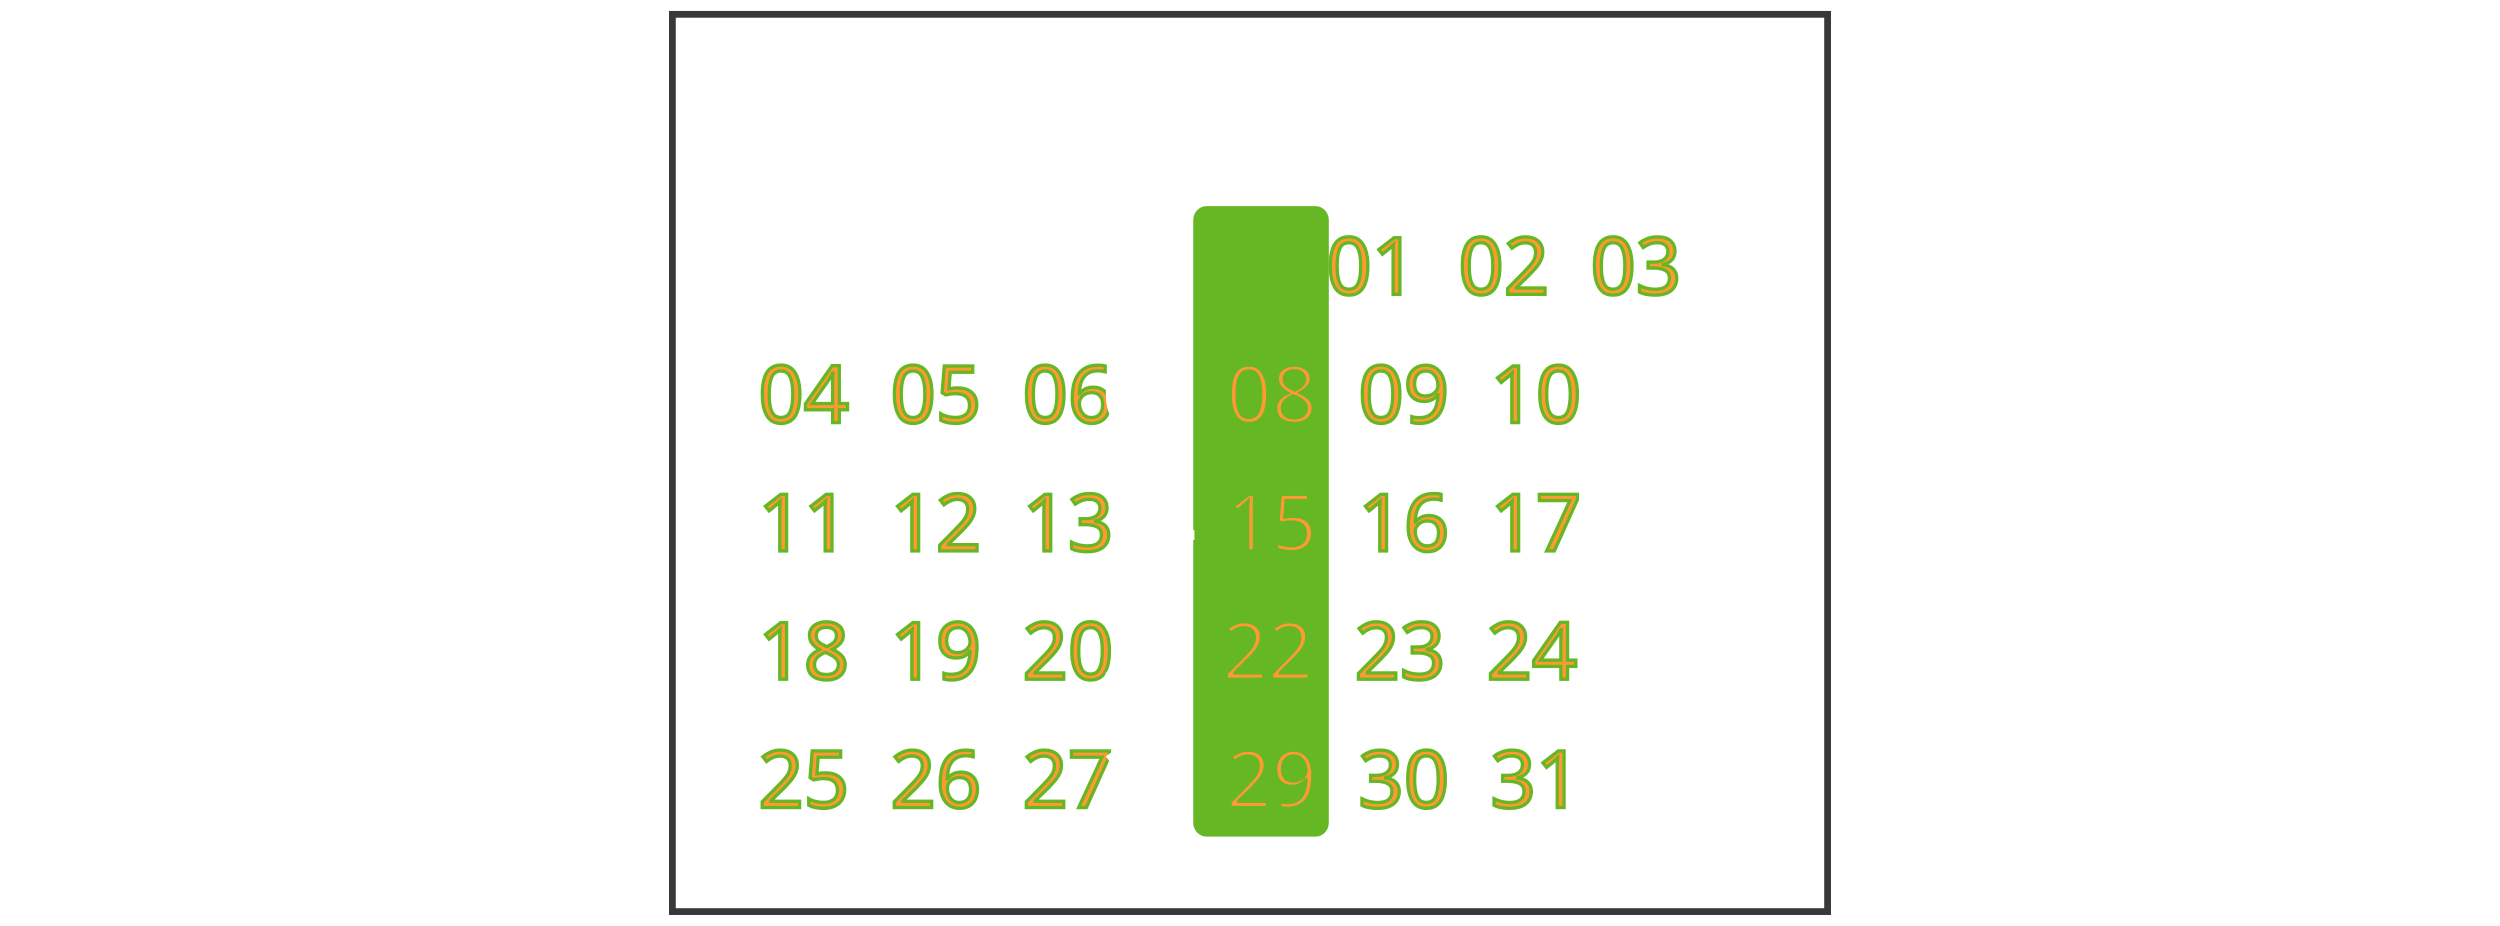
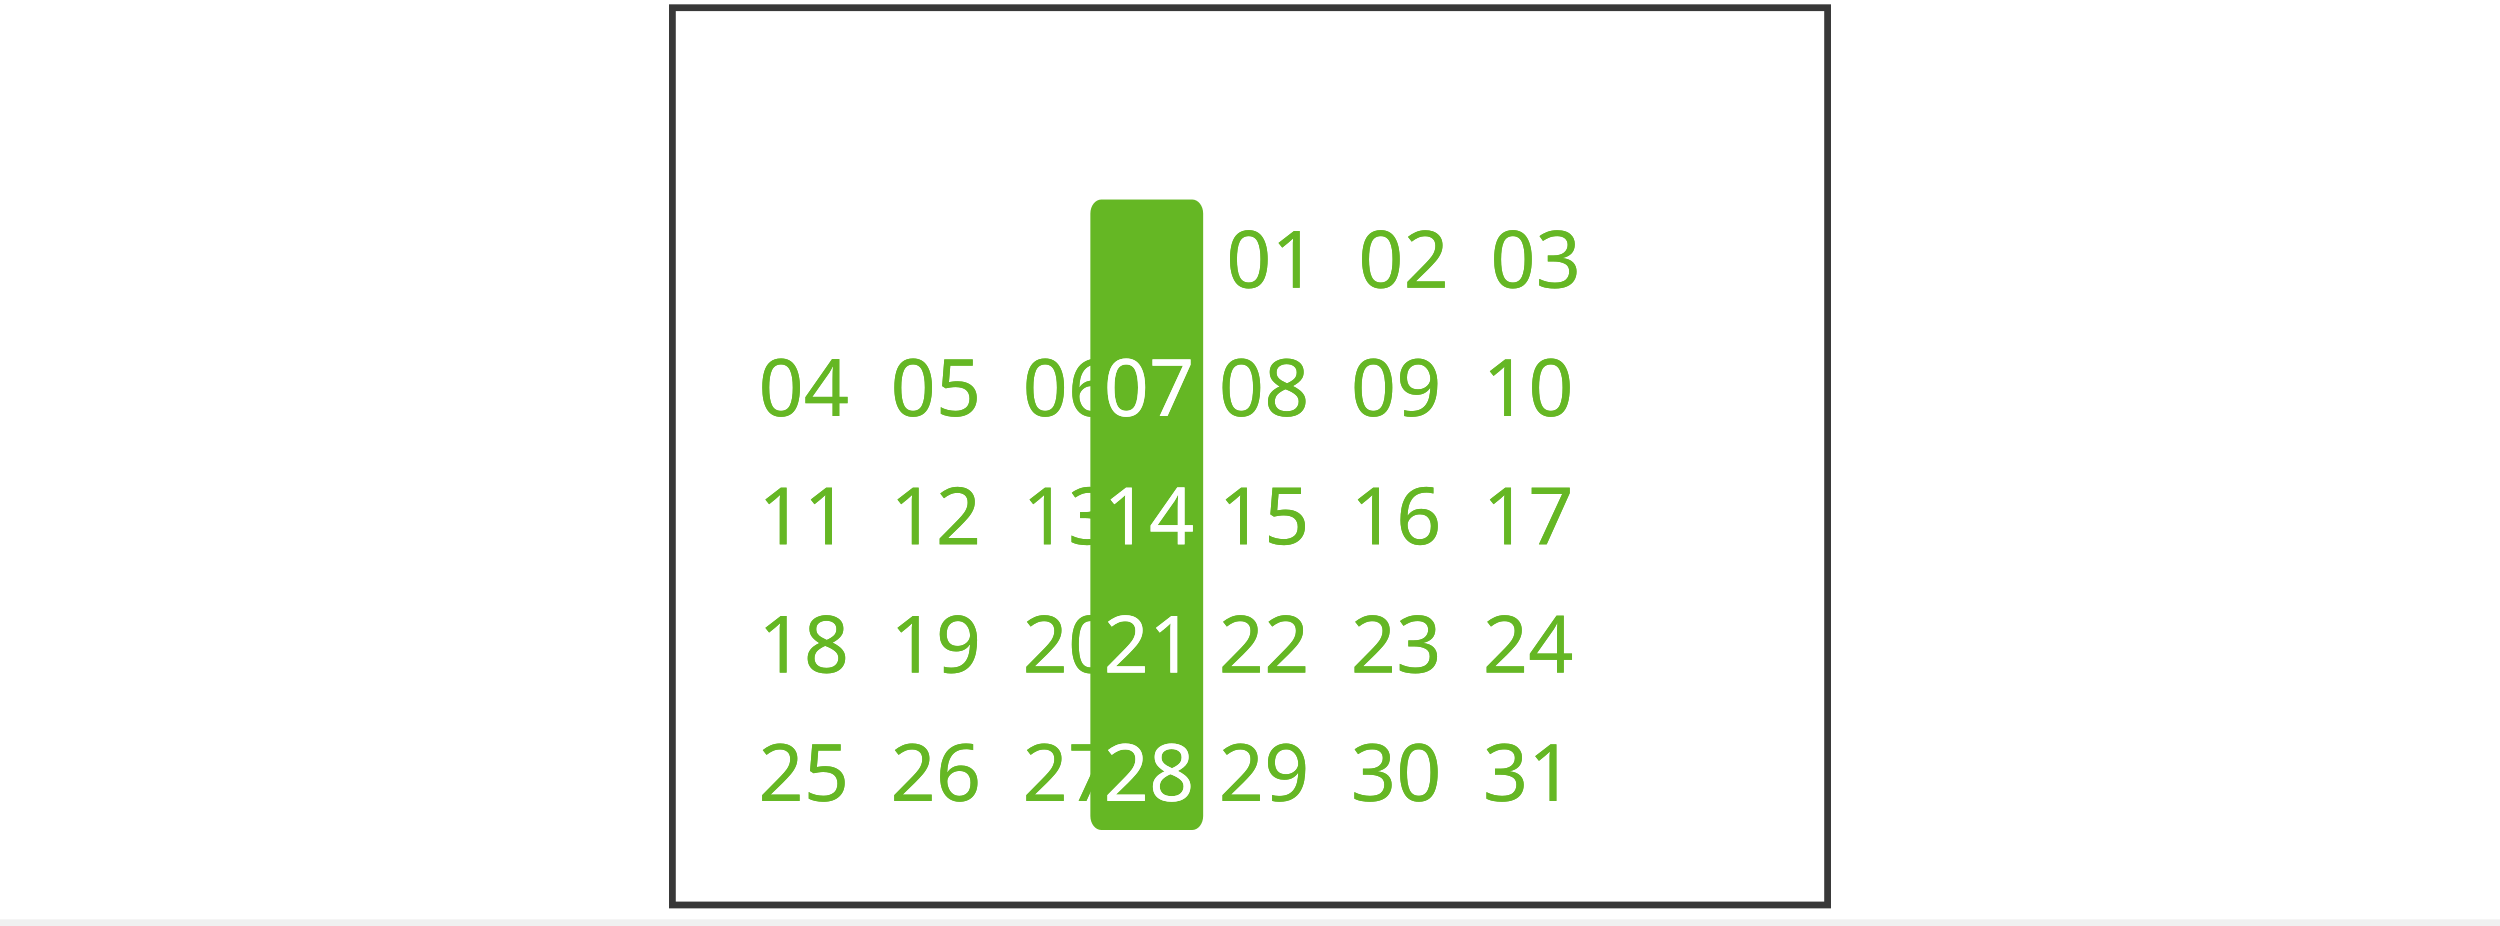
- <svg xmlns="http://www.w3.org/2000/svg" version="1.1" x="0px" y="0px" width="378px" height="140px" viewBox="0 0 378 140" style="enable-background:new 0 0 378 140;" xml:space="preserve">
-   <style type="text/css">
- 
- 
- </style>
+ <svg xmlns="http://www.w3.org/2000/svg" version="1.1" id="Calque_1" x="0px" y="0px" width="378px" height="140px" viewBox="0 0 378 140" enable-background="new 0 0 378 140" xml:space="preserve">
  <g id="Layer_2">
    <g>
-       <rect style="fill:none;" width="378" height="140" />
-       <rect style="fill:#FFFFFF;" width="378" height="140" />
+       <rect y="-1" fill="none" width="378" height="140" />
+       <rect y="-1" fill="#FFFFFF" width="378" height="140" />
    </g>
  </g>
  <g id="Layer_3">
    <g>
-       <path style="fill:#65B724;" d="M200.917,124.38c0,1.171-0.896,2.119-2,2.119h-16.5c-1.104,0-2-0.948-2-2.119V33.284    c0-1.169,0.896-2.118,2-2.118h16.5c1.104,0,2,0.949,2,2.118V124.38z" />
-       <rect x="101.666" y="2.166" style="fill:none;stroke:#383838;stroke-width:1.024;" width="174.667" height="135.667" />
-       <text transform="matrix(1 0 0 1 114.665 44.501)">
-         <tspan x="0" y="0" style="fill:#65B724;stroke:#FF9934;stroke-width:0.5; font-family:'Myriad-Roman'; font-size:12; letter-spacing:33;">		</tspan>
-         <tspan x="72" y="0" style="fill:#65B724;stroke:#FF9934;stroke-width:0.5; font-family:'Myriad-Roman'; font-size:12;">   </tspan>
-         <tspan x="79.632" y="0" style="fill:#FF9934;stroke:#65B724;stroke-width:0.5; font-family:'Myriad-Roman'; font-size:12;">  01  02  03</tspan>
-         <tspan x="0" y="19.4" style="fill:#FF9934;stroke:#65B724;stroke-width:0.5; font-family:'Myriad-Roman'; font-size:12;">04  05  06  </tspan>
-         <tspan x="52.198" y="19.4" style="fill:#FFFFFF;stroke:#FFFFFF;stroke-width:0.5; font-family:'Myriad-Roman'; font-size:12;">07</tspan>
-         <tspan x="64.51" y="19.4" style="fill:#FF9934;stroke:#65B724;stroke-width:0.5; font-family:'Myriad-Roman'; font-size:12;">  08  09  10</tspan>
-         <tspan x="0" y="38.8" style="fill:#FF9934;stroke:#65B724;stroke-width:0.5; font-family:'Myriad-Roman'; font-size:12;">11  12  13  </tspan>
-         <tspan x="52.198" y="38.8" style="fill:#FFFFFF;stroke:#FFFFFF;stroke-width:0.5; font-family:'Myriad-Roman'; font-size:12;">14</tspan>
-         <tspan x="64.51" y="38.8" style="fill:#FF9934;stroke:#65B724;stroke-width:0.5; font-family:'Myriad-Roman'; font-size:12;">  15  16  17</tspan>
-         <tspan x="0" y="58.2" style="fill:#FF9934;stroke:#65B724;stroke-width:0.5; font-family:'Myriad-Roman'; font-size:12;">18  19  20  </tspan>
-         <tspan x="52.198" y="58.2" style="fill:#FFFFFF;stroke:#FFFFFF;stroke-width:0.5; font-family:'Myriad-Roman'; font-size:12;">21 </tspan>
-         <tspan x="67.054" y="58.2" style="fill:#FF9934;stroke:#65B724;stroke-width:0.5; font-family:'Myriad-Roman'; font-size:12;"> 22  23  24</tspan>
-         <tspan x="0" y="77.6" style="fill:#FF9934;stroke:#65B724;stroke-width:0.5; font-family:'Myriad-Roman'; font-size:12;">25  26  27  </tspan>
-         <tspan x="52.198" y="77.6" style="fill:#FFFFFF;stroke:#FFFFFF;stroke-width:0.5; font-family:'Myriad-Roman'; font-size:12;">28</tspan>
-         <tspan x="64.51" y="77.6" style="fill:#FF9934;stroke:#65B724;stroke-width:0.5; font-family:'Myriad-Roman'; font-size:12;">  29  30  31</tspan>
-       </text>
+       <path fill="#65B724" d="M181.917,123.38c0,1.171-0.746,2.119-1.664,2.119h-13.726c-0.918,0-1.664-0.948-1.664-2.119V32.284    c0-1.169,0.746-2.118,1.664-2.118h13.726c0.918,0,1.664,0.949,1.664,2.118V123.38z" />
+       <rect x="101.666" y="1.166" fill="none" stroke="#383838" stroke-width="1.024" width="174.667" height="135.667" />
+       <text transform="matrix(1 0 0 1 114.665 43.501)" fill="#65B724" font-family="'MyriadPro-Regular'" font-size="12" letter-spacing="33">  </text>
+       <text transform="matrix(1 0 0 1 114.665 43.501)" fill="none" stroke="#FF9934" stroke-width="0.5" font-family="'MyriadPro-Regular'" font-size="12" letter-spacing="33">  </text>
+       <text transform="matrix(1 0 0 1 186.665 43.501)" fill="#65B724" font-family="'MyriadPro-Regular'" font-size="12">   </text>
+       <text transform="matrix(1 0 0 1 186.665 43.501)" fill="none" stroke="#FF9934" stroke-width="0.5" font-family="'MyriadPro-Regular'" font-size="12">   </text>
+       <text transform="matrix(1 0 0 1 180.2969 43.501)" fill="none" stroke="#73A04B" stroke-width="0.5" font-family="'MyriadPro-Regular'" font-size="12">  </text>
+       <text transform="matrix(1 0 0 1 185.3848 43.501)" fill="#65B724" font-family="'MyriadPro-Regular'" font-size="12">01  02  03</text>
+       <text transform="matrix(1 0 0 1 185.3848 43.501)" fill="#65B724" font-family="'MyriadPro-Regular'" font-size="12">01  02  03</text>
+       <text transform="matrix(1 0 0 1 114.665 62.9014)" fill="#65B724" font-family="'MyriadPro-Regular'" font-size="12">04  05  06 </text>
+       <text transform="matrix(1 0 0 1 114.665 62.9014)" fill="#65B724" font-family="'MyriadPro-Regular'" font-size="12">04  05  06 </text>
+       <text transform="matrix(1 0 0 1 164.3188 62.9014)" fill="none" stroke="#65B724" stroke-width="0.5" font-family="'MyriadPro-Regular'" font-size="12"> </text>
+       <text transform="matrix(1 0 0 1 166.8628 62.9014)" fill="#FFFFFF" font-family="'MyriadPro-Regular'" font-size="12">07</text>
+       <text transform="matrix(1 0 0 1 166.8628 62.9014)" fill="#FFFFFF" font-family="'MyriadPro-Regular'" font-size="12">07</text>
+       <text transform="matrix(1 0 0 1 179.1748 62.9014)" fill="none" stroke="#65B724" stroke-width="0.5" font-family="'MyriadPro-Regular'" font-size="12">  </text>
+       <text transform="matrix(1 0 0 1 184.2627 62.9014)" fill="#65B724" font-family="'MyriadPro-Regular'" font-size="12">08  09  10</text>
+       <text transform="matrix(1 0 0 1 184.2627 62.9014)" fill="#65B724" font-family="'MyriadPro-Regular'" font-size="12">08  09  10</text>
+       <text transform="matrix(1 0 0 1 114.665 82.3008)" fill="#65B724" font-family="'MyriadPro-Regular'" font-size="12">11  12  13 </text>
+       <text transform="matrix(1 0 0 1 114.665 82.3008)" fill="#65B724" font-family="'MyriadPro-Regular'" font-size="12">11  12  13 </text>
+       <text transform="matrix(1 0 0 1 164.3188 82.3008)" fill="none" stroke="#65B724" stroke-width="0.5" font-family="'MyriadPro-Regular'" font-size="12"> </text>
+       <text transform="matrix(1 0 0 1 166.8628 82.3008)" fill="#FFFFFF" font-family="'MyriadPro-Regular'" font-size="12">14</text>
+       <text transform="matrix(1 0 0 1 166.8628 82.3008)" fill="#FFFFFF" font-family="'MyriadPro-Regular'" font-size="12">14</text>
+       <text transform="matrix(1 0 0 1 179.1748 82.3008)" fill="none" stroke="#65B724" stroke-width="0.5" font-family="'MyriadPro-Regular'" font-size="12">  </text>
+       <text transform="matrix(1 0 0 1 184.2627 82.3008)" fill="#65B724" font-family="'MyriadPro-Regular'" font-size="12">15  16  17</text>
+       <text transform="matrix(1 0 0 1 184.2627 82.3008)" fill="#65B724" font-family="'MyriadPro-Regular'" font-size="12">15  16  17</text>
+       <text transform="matrix(1 0 0 1 114.665 101.7012)" fill="#65B724" font-family="'MyriadPro-Regular'" font-size="12">18  19  20 </text>
+       <text transform="matrix(1 0 0 1 114.665 101.7012)" fill="#65B724" font-family="'MyriadPro-Regular'" font-size="12">18  19  20 </text>
+       <text transform="matrix(1 0 0 1 164.3188 101.7012)" fill="none" stroke="#65B724" stroke-width="0.5" font-family="'MyriadPro-Regular'" font-size="12"> </text>
+       <text transform="matrix(1 0 0 1 166.8628 101.7012)" fill="#FFFFFF" font-family="'MyriadPro-Regular'" font-size="12">21 </text>
+       <text transform="matrix(1 0 0 1 166.8628 101.7012)" fill="#FFFFFF" font-family="'MyriadPro-Regular'" font-size="12">21 </text>
+       <text transform="matrix(1 0 0 1 181.7192 101.7012)" fill="none" stroke="#65B724" stroke-width="0.5" font-family="'MyriadPro-Regular'" font-size="12"> </text>
+       <text transform="matrix(1 0 0 1 184.2632 101.7012)" fill="#65B724" font-family="'MyriadPro-Regular'" font-size="12">22  23  24</text>
+       <text transform="matrix(1 0 0 1 184.2632 101.7012)" fill="#65B724" font-family="'MyriadPro-Regular'" font-size="12">22  23  24</text>
+       <text transform="matrix(1 0 0 1 114.665 121.1006)" fill="#65B724" font-family="'MyriadPro-Regular'" font-size="12">25  26  27</text>
+       <text transform="matrix(1 0 0 1 114.665 121.1006)" fill="#65B724" font-family="'MyriadPro-Regular'" font-size="12">25  26  27</text>
+       <text transform="matrix(1 0 0 1 161.7749 121.1006)" fill="none" stroke="#65B724" stroke-width="0.5" font-family="'MyriadPro-Regular'" font-size="12">  </text>
+       <text transform="matrix(1 0 0 1 166.8628 121.1006)" fill="#FFFFFF" font-family="'MyriadPro-Regular'" font-size="12">28</text>
+       <text transform="matrix(1 0 0 1 166.8628 121.1006)" fill="#FFFFFF" font-family="'MyriadPro-Regular'" font-size="12">28</text>
+       <text transform="matrix(1 0 0 1 179.1748 121.1006)" fill="none" stroke="#65B724" stroke-width="0.5" font-family="'MyriadPro-Regular'" font-size="12">  </text>
+       <text transform="matrix(1 0 0 1 184.2627 121.1006)" fill="#65B724" font-family="'MyriadPro-Regular'" font-size="12">29  30  31</text>
+       <text transform="matrix(1 0 0 1 184.2627 121.1006)" fill="#65B724" font-family="'MyriadPro-Regular'" font-size="12">29  30  31</text>
    </g>
  </g>
</svg>
